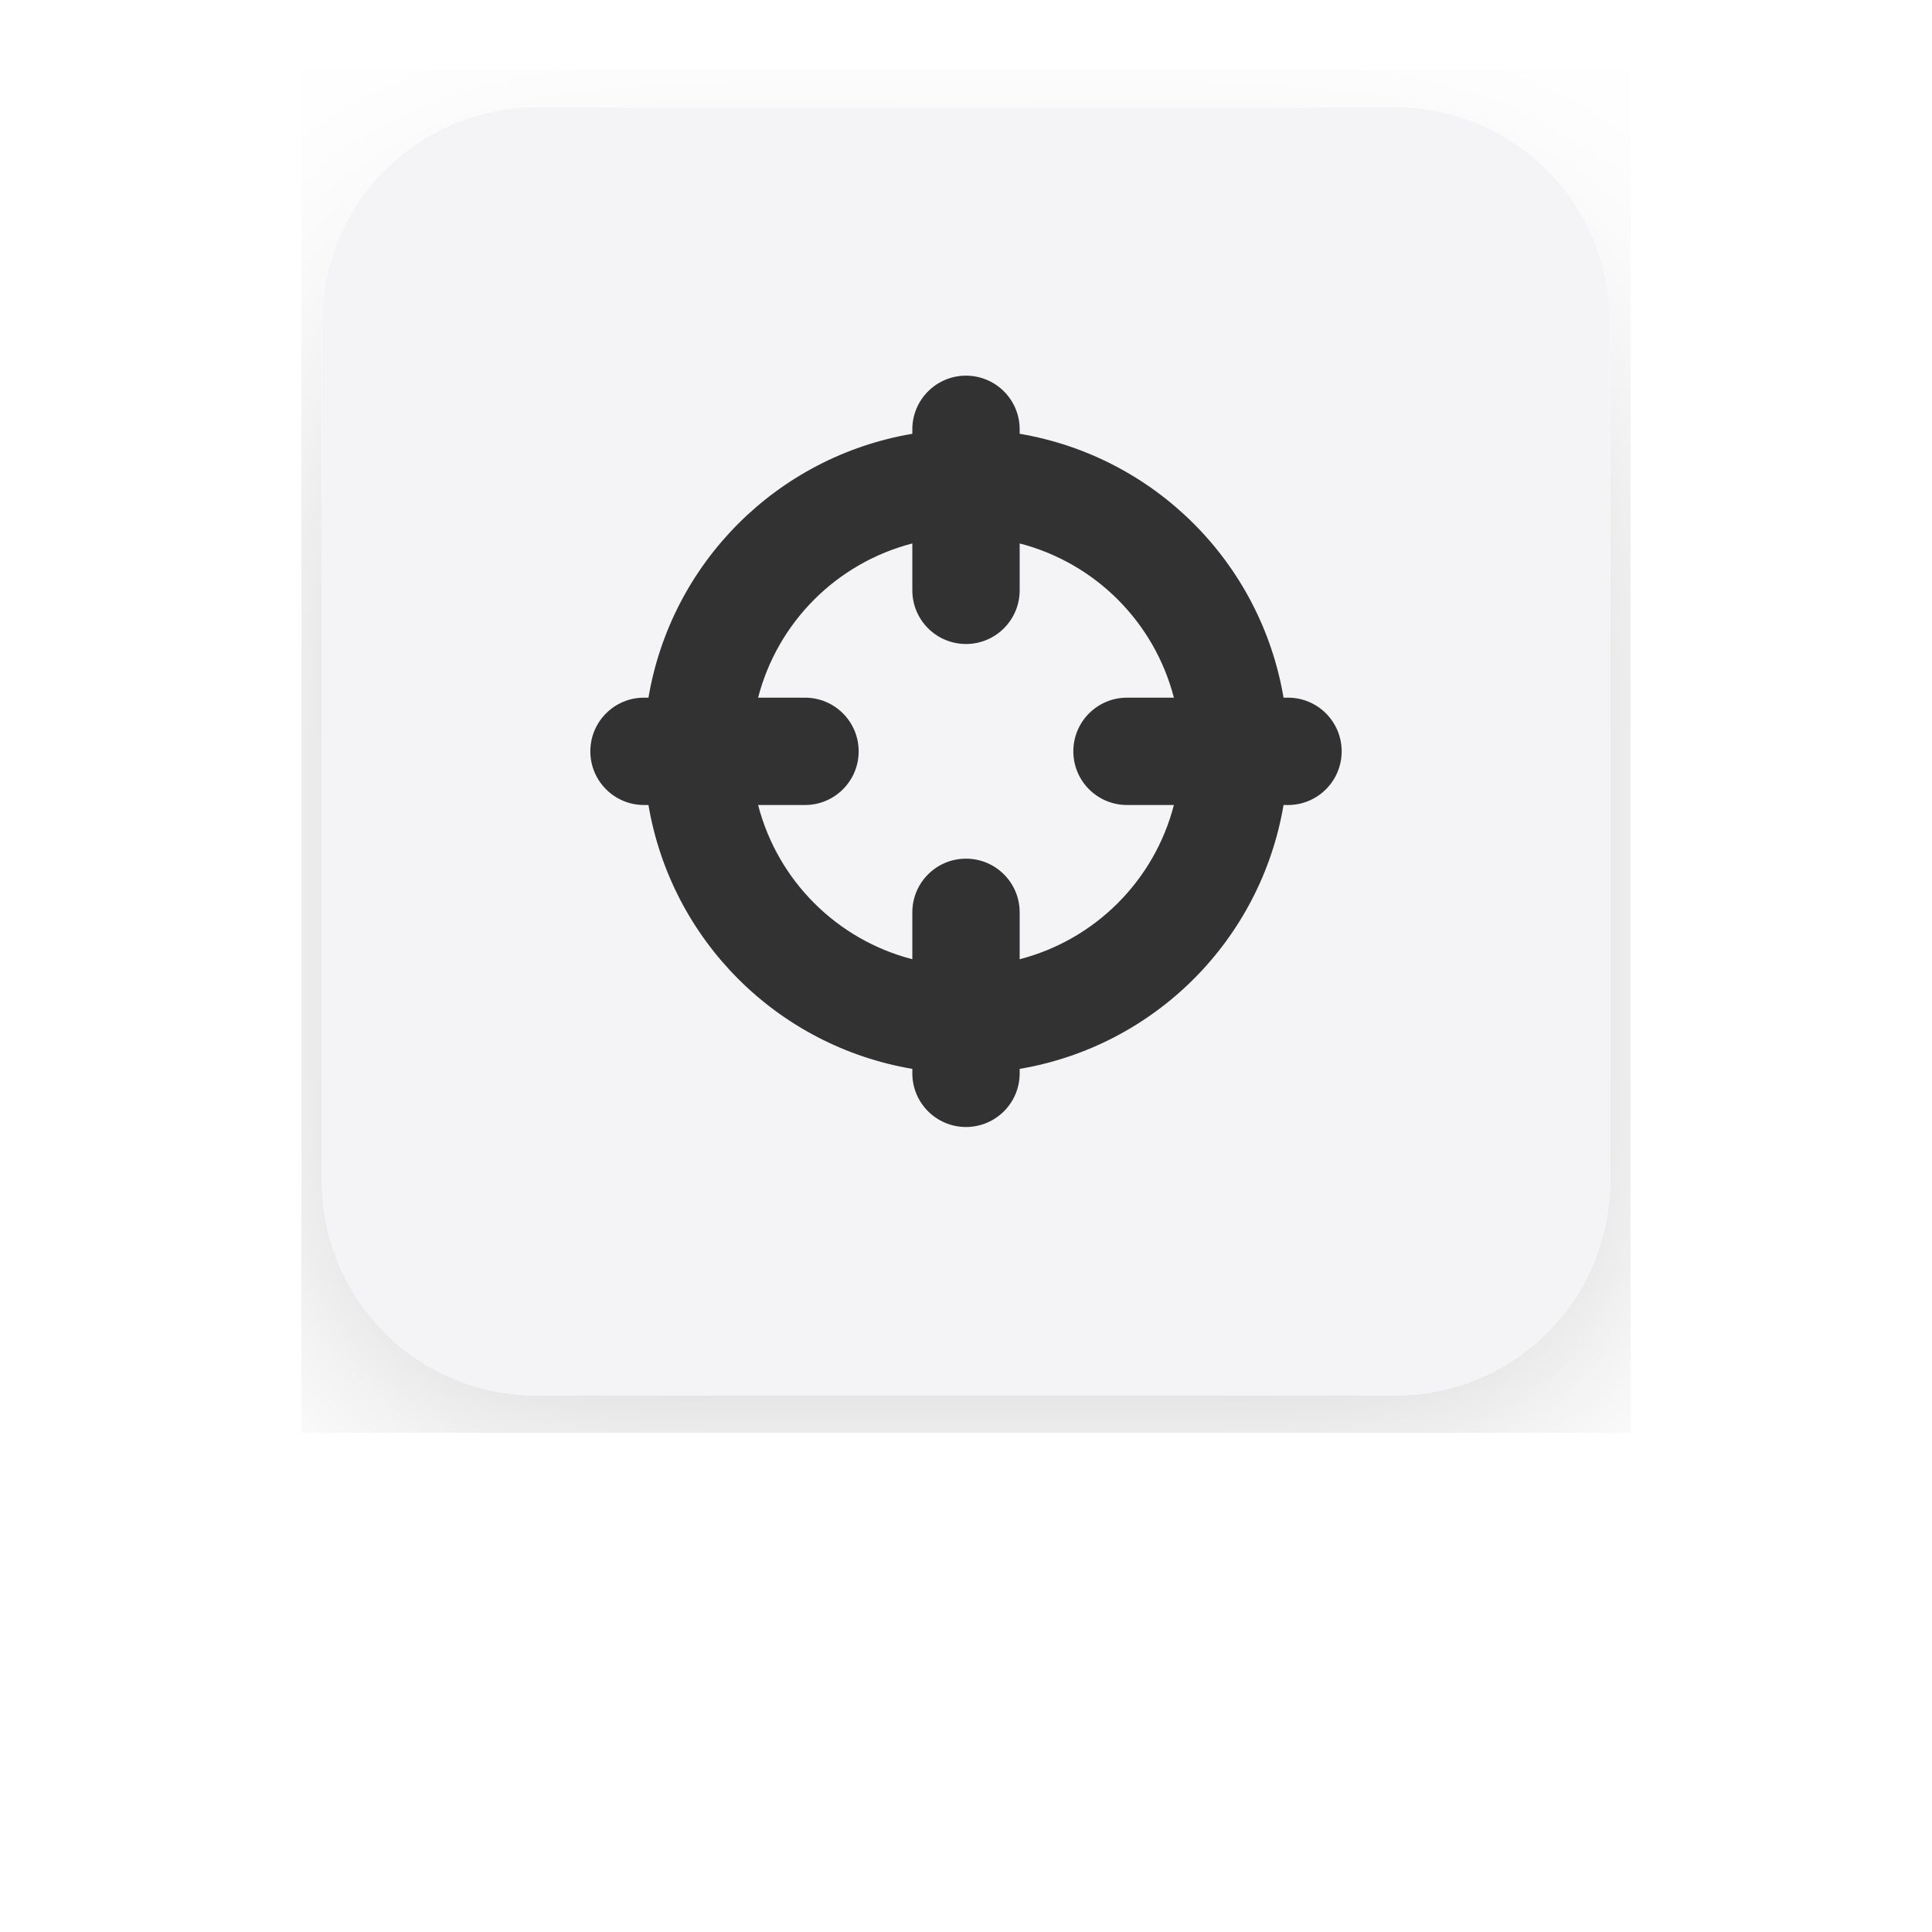
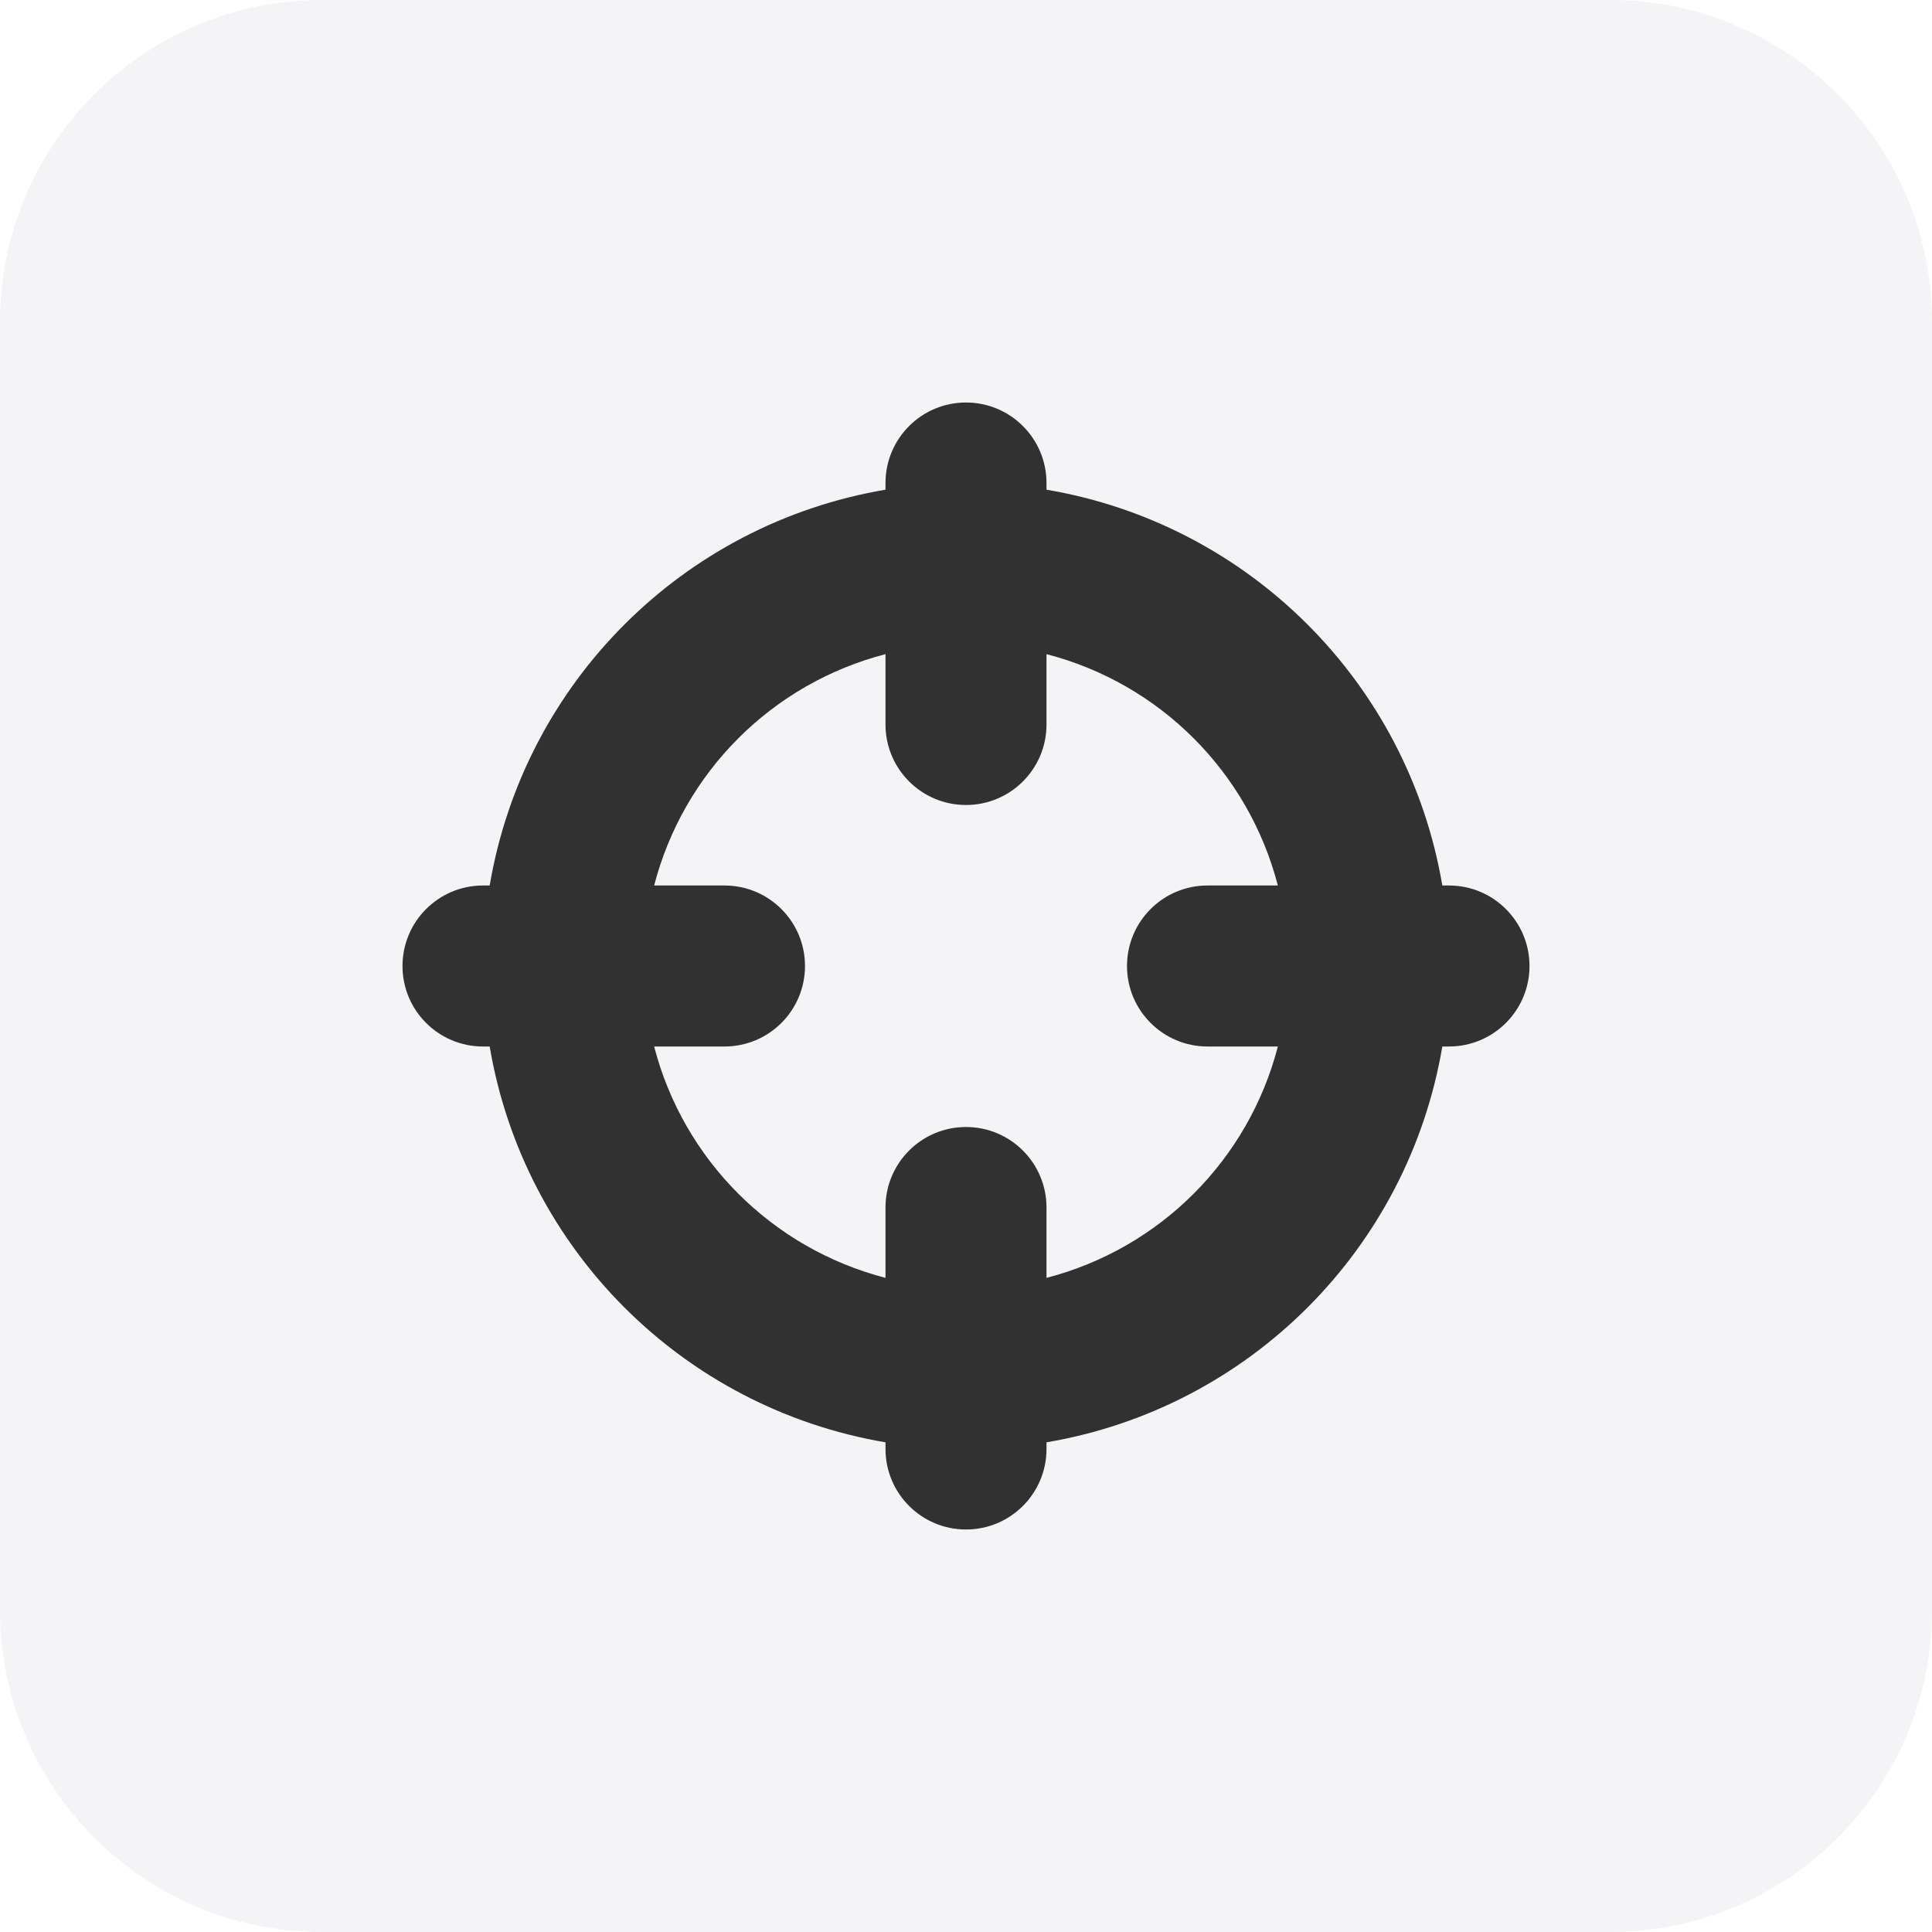
- <svg xmlns="http://www.w3.org/2000/svg" width="36" height="36">
-   <defs>
-     <filter id="a" width="103.2%" height="105.8%" x="-1.6%" y="-2.9%" filterUnits="objectBoundingBox">
-       <feOffset dy="4" in="SourceAlpha" result="shadowOffsetOuter1" />
-       <feGaussianBlur in="shadowOffsetOuter1" result="shadowBlurOuter1" stdDeviation="3" />
-       <feColorMatrix in="shadowBlurOuter1" result="shadowMatrixOuter1" values="0 0 0 0 0 0 0 0 0 0 0 0 0 0 0 0 0 0 0.24 0" />
-       <feMerge>
-         <feMergeNode in="shadowMatrixOuter1" />
-         <feMergeNode in="SourceGraphic" />
-       </feMerge>
-     </filter>
-   </defs>
-   <g fill="none" fill-rule="evenodd" filter="url(#a)" transform="translate(6 2)">
+ <svg xmlns="http://www.w3.org/2000/svg" width="24" height="24">
+   <g fill="none" fill-rule="evenodd">
    <rect width="24" height="24" fill="#F4F4F6" fill-rule="nonzero" rx="4" />
    <path fill="#000" fill-opacity=".8" d="M6.083 13H6a1 1 0 0 1 0-2h.083A6.005 6.005 0 0 1 11 6.083V6a1 1 0 0 1 2 0v.083A6.005 6.005 0 0 1 17.917 11H18a1 1 0 0 1 0 2h-.083A6.005 6.005 0 0 1 13 17.917V18a1 1 0 0 1-2 0v-.083A6.005 6.005 0 0 1 6.083 13zm2.043-2H9a1 1 0 0 1 0 2h-.874A4.007 4.007 0 0 0 11 15.874V15a1 1 0 0 1 2 0v.874A4.007 4.007 0 0 0 15.874 13H15a1 1 0 0 1 0-2h.874A4.007 4.007 0 0 0 13 8.126V9a1 1 0 0 1-2 0v-.874A4.007 4.007 0 0 0 8.126 11z" />
  </g>
</svg>
